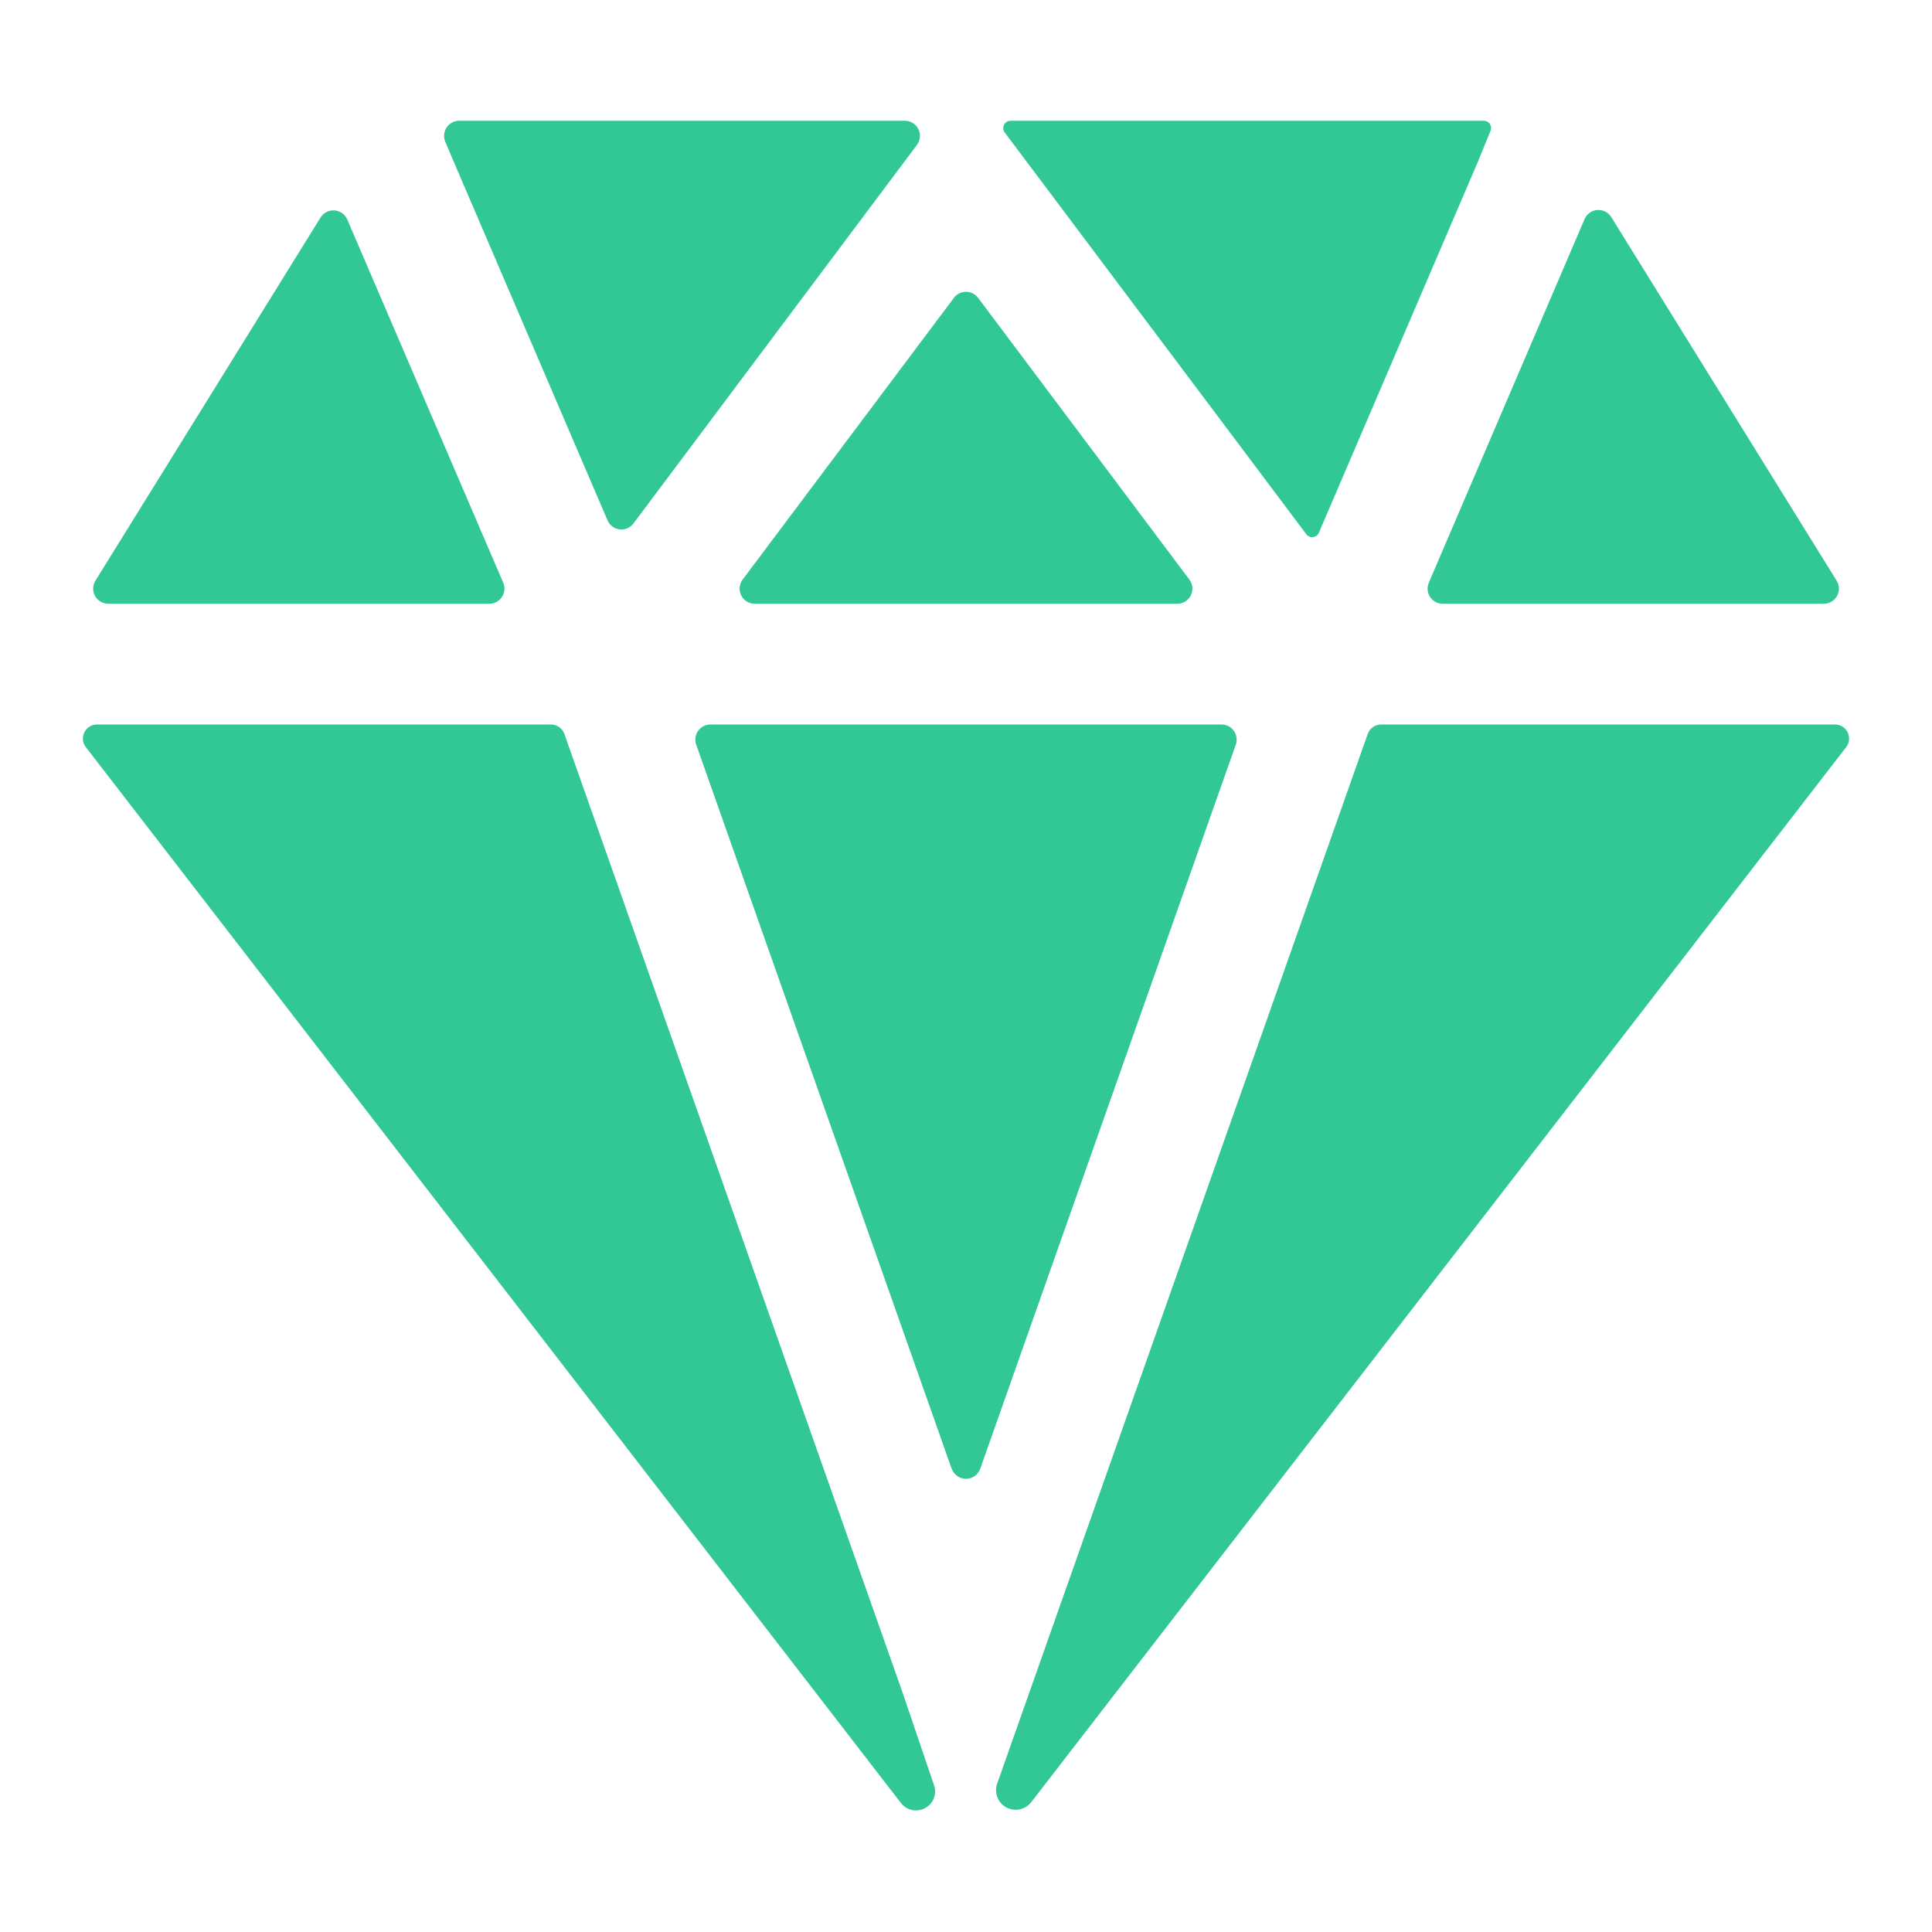
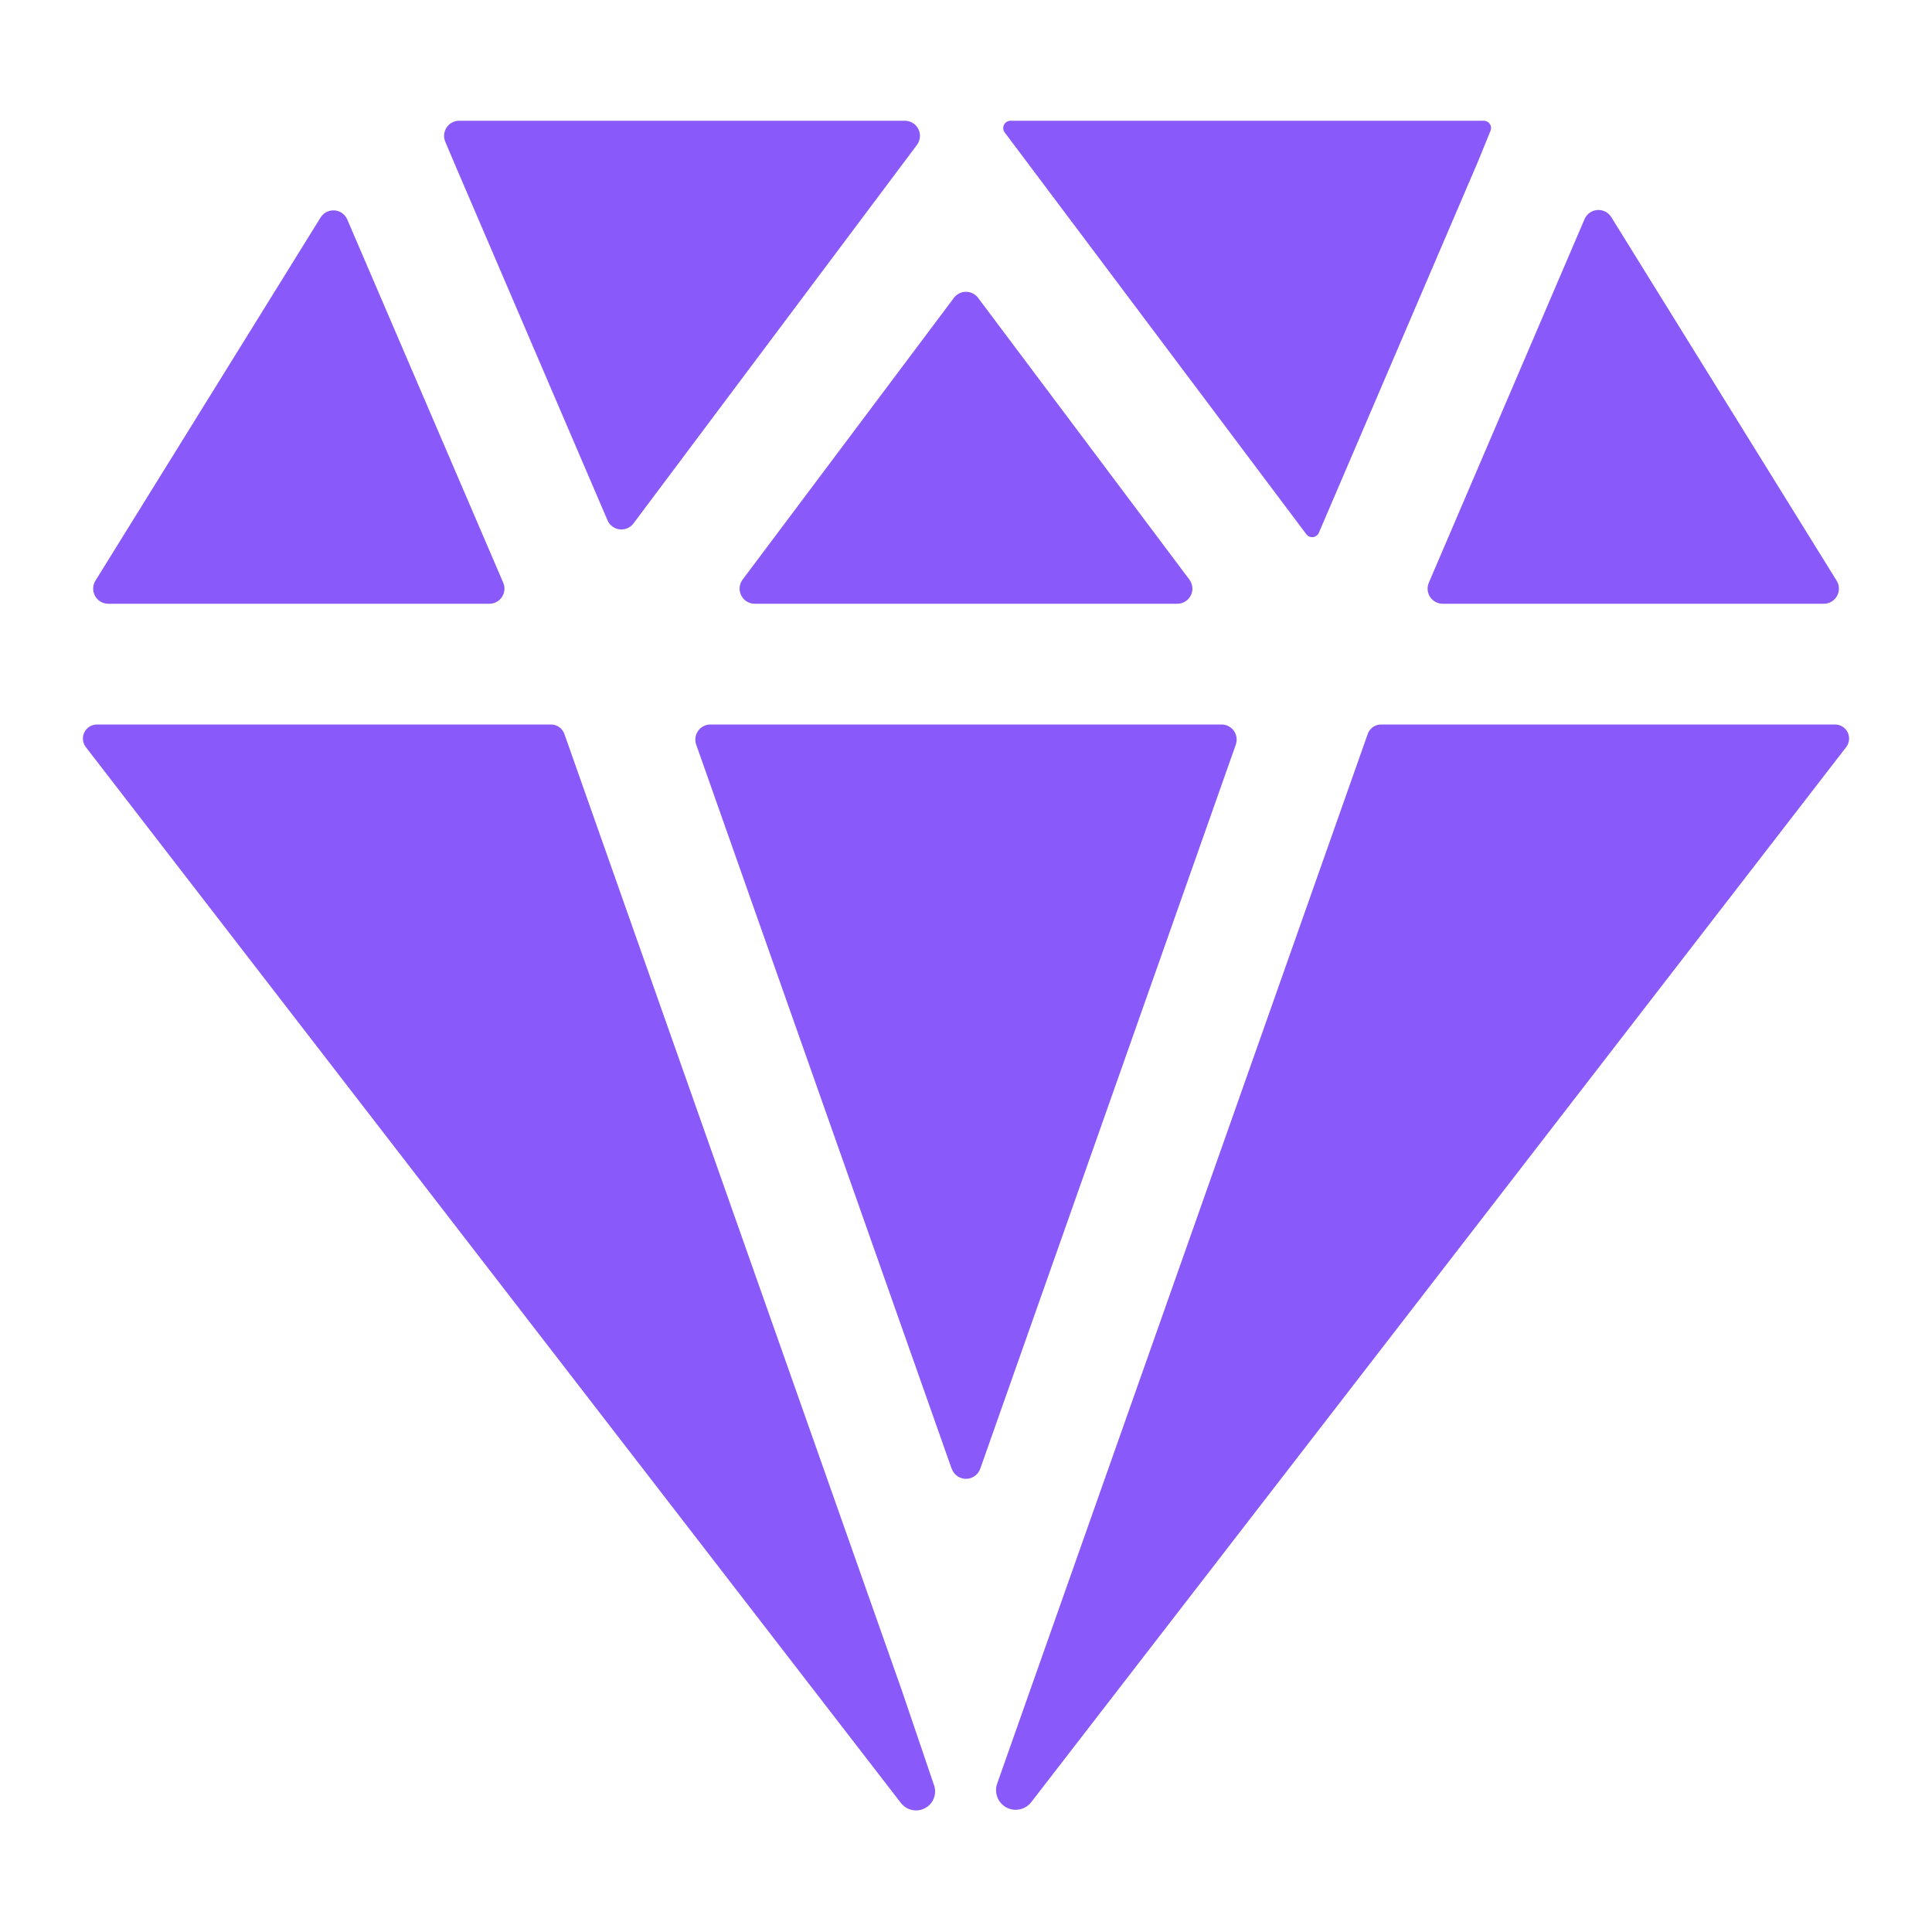
<svg xmlns="http://www.w3.org/2000/svg" width="128" height="128" viewBox="0 0 512 512">
-   <path fill="#32c896" d="M121.72 32a4 4 0 0 0-3.72 5.56l2.3 5.43l40.7 94.9a4 4 0 0 0 6.88.82L243 38.4a4 4 0 0 0-3.2-6.4Zm298.21 26.06l-41.28 96.37a4 4 0 0 0 3.68 5.57h101a4 4 0 0 0 3.4-6.11L427 57.53a4 4 0 0 0-7.07.53ZM85 57.57l-59.71 96.32a4 4 0 0 0 3.4 6.11h101a4 4 0 0 0 3.67-5.58L92 58.1a4 4 0 0 0-7-.53ZM393.27 32H267.82a1.94 1.94 0 0 0-1.56 3.11l79.92 106.46a1.94 1.94 0 0 0 3.34-.4L391.6 43l3.4-8.34a1.92 1.92 0 0 0-1.7-2.66ZM239 448l-89.43-253.49A3.78 3.78 0 0 0 146 192H25.7a3.72 3.72 0 0 0-2.95 6l216 279.81a5.06 5.06 0 0 0 6.39 1.37a5 5 0 0 0 2.39-6.08Zm247.3-256H366a3.75 3.75 0 0 0-3.54 2.51l-98.2 278.16a5.21 5.21 0 0 0 2.42 6.31a5.22 5.22 0 0 0 6.61-1.39L489.25 198a3.72 3.72 0 0 0-2.95-6ZM259.2 78.93l56 74.67a4 4 0 0 1-3.2 6.4H200a4 4 0 0 1-3.2-6.4l56-74.67a4 4 0 0 1 6.4 0Zm-7 310.31l-67.7-191.91a4 4 0 0 1 3.77-5.33h135.46a4 4 0 0 1 3.77 5.33l-67.73 191.91a4 4 0 0 1-7.54 0Z" />
+   <path fill="#8959f9" d="M121.72 32a4 4 0 0 0-3.72 5.56l2.3 5.43l40.7 94.9a4 4 0 0 0 6.88.82L243 38.4a4 4 0 0 0-3.2-6.4Zm298.21 26.06l-41.28 96.37a4 4 0 0 0 3.68 5.57h101a4 4 0 0 0 3.4-6.11L427 57.53a4 4 0 0 0-7.07.53ZM85 57.57l-59.71 96.32a4 4 0 0 0 3.4 6.11h101a4 4 0 0 0 3.67-5.58L92 58.1a4 4 0 0 0-7-.53ZM393.27 32H267.82a1.94 1.94 0 0 0-1.56 3.11l79.92 106.46a1.94 1.94 0 0 0 3.34-.4L391.6 43l3.4-8.34a1.92 1.92 0 0 0-1.7-2.66ZM239 448l-89.43-253.49A3.78 3.78 0 0 0 146 192H25.7a3.72 3.72 0 0 0-2.95 6l216 279.81a5.06 5.06 0 0 0 6.39 1.37a5 5 0 0 0 2.39-6.08Zm247.3-256H366a3.75 3.75 0 0 0-3.54 2.51l-98.2 278.16a5.21 5.21 0 0 0 2.42 6.31a5.22 5.22 0 0 0 6.61-1.39L489.25 198a3.72 3.72 0 0 0-2.95-6ZM259.2 78.93l56 74.67a4 4 0 0 1-3.2 6.4H200a4 4 0 0 1-3.2-6.4l56-74.67a4 4 0 0 1 6.4 0Zm-7 310.31l-67.7-191.91a4 4 0 0 1 3.77-5.33h135.46a4 4 0 0 1 3.77 5.33l-67.73 191.91a4 4 0 0 1-7.54 0Z" />
</svg>
